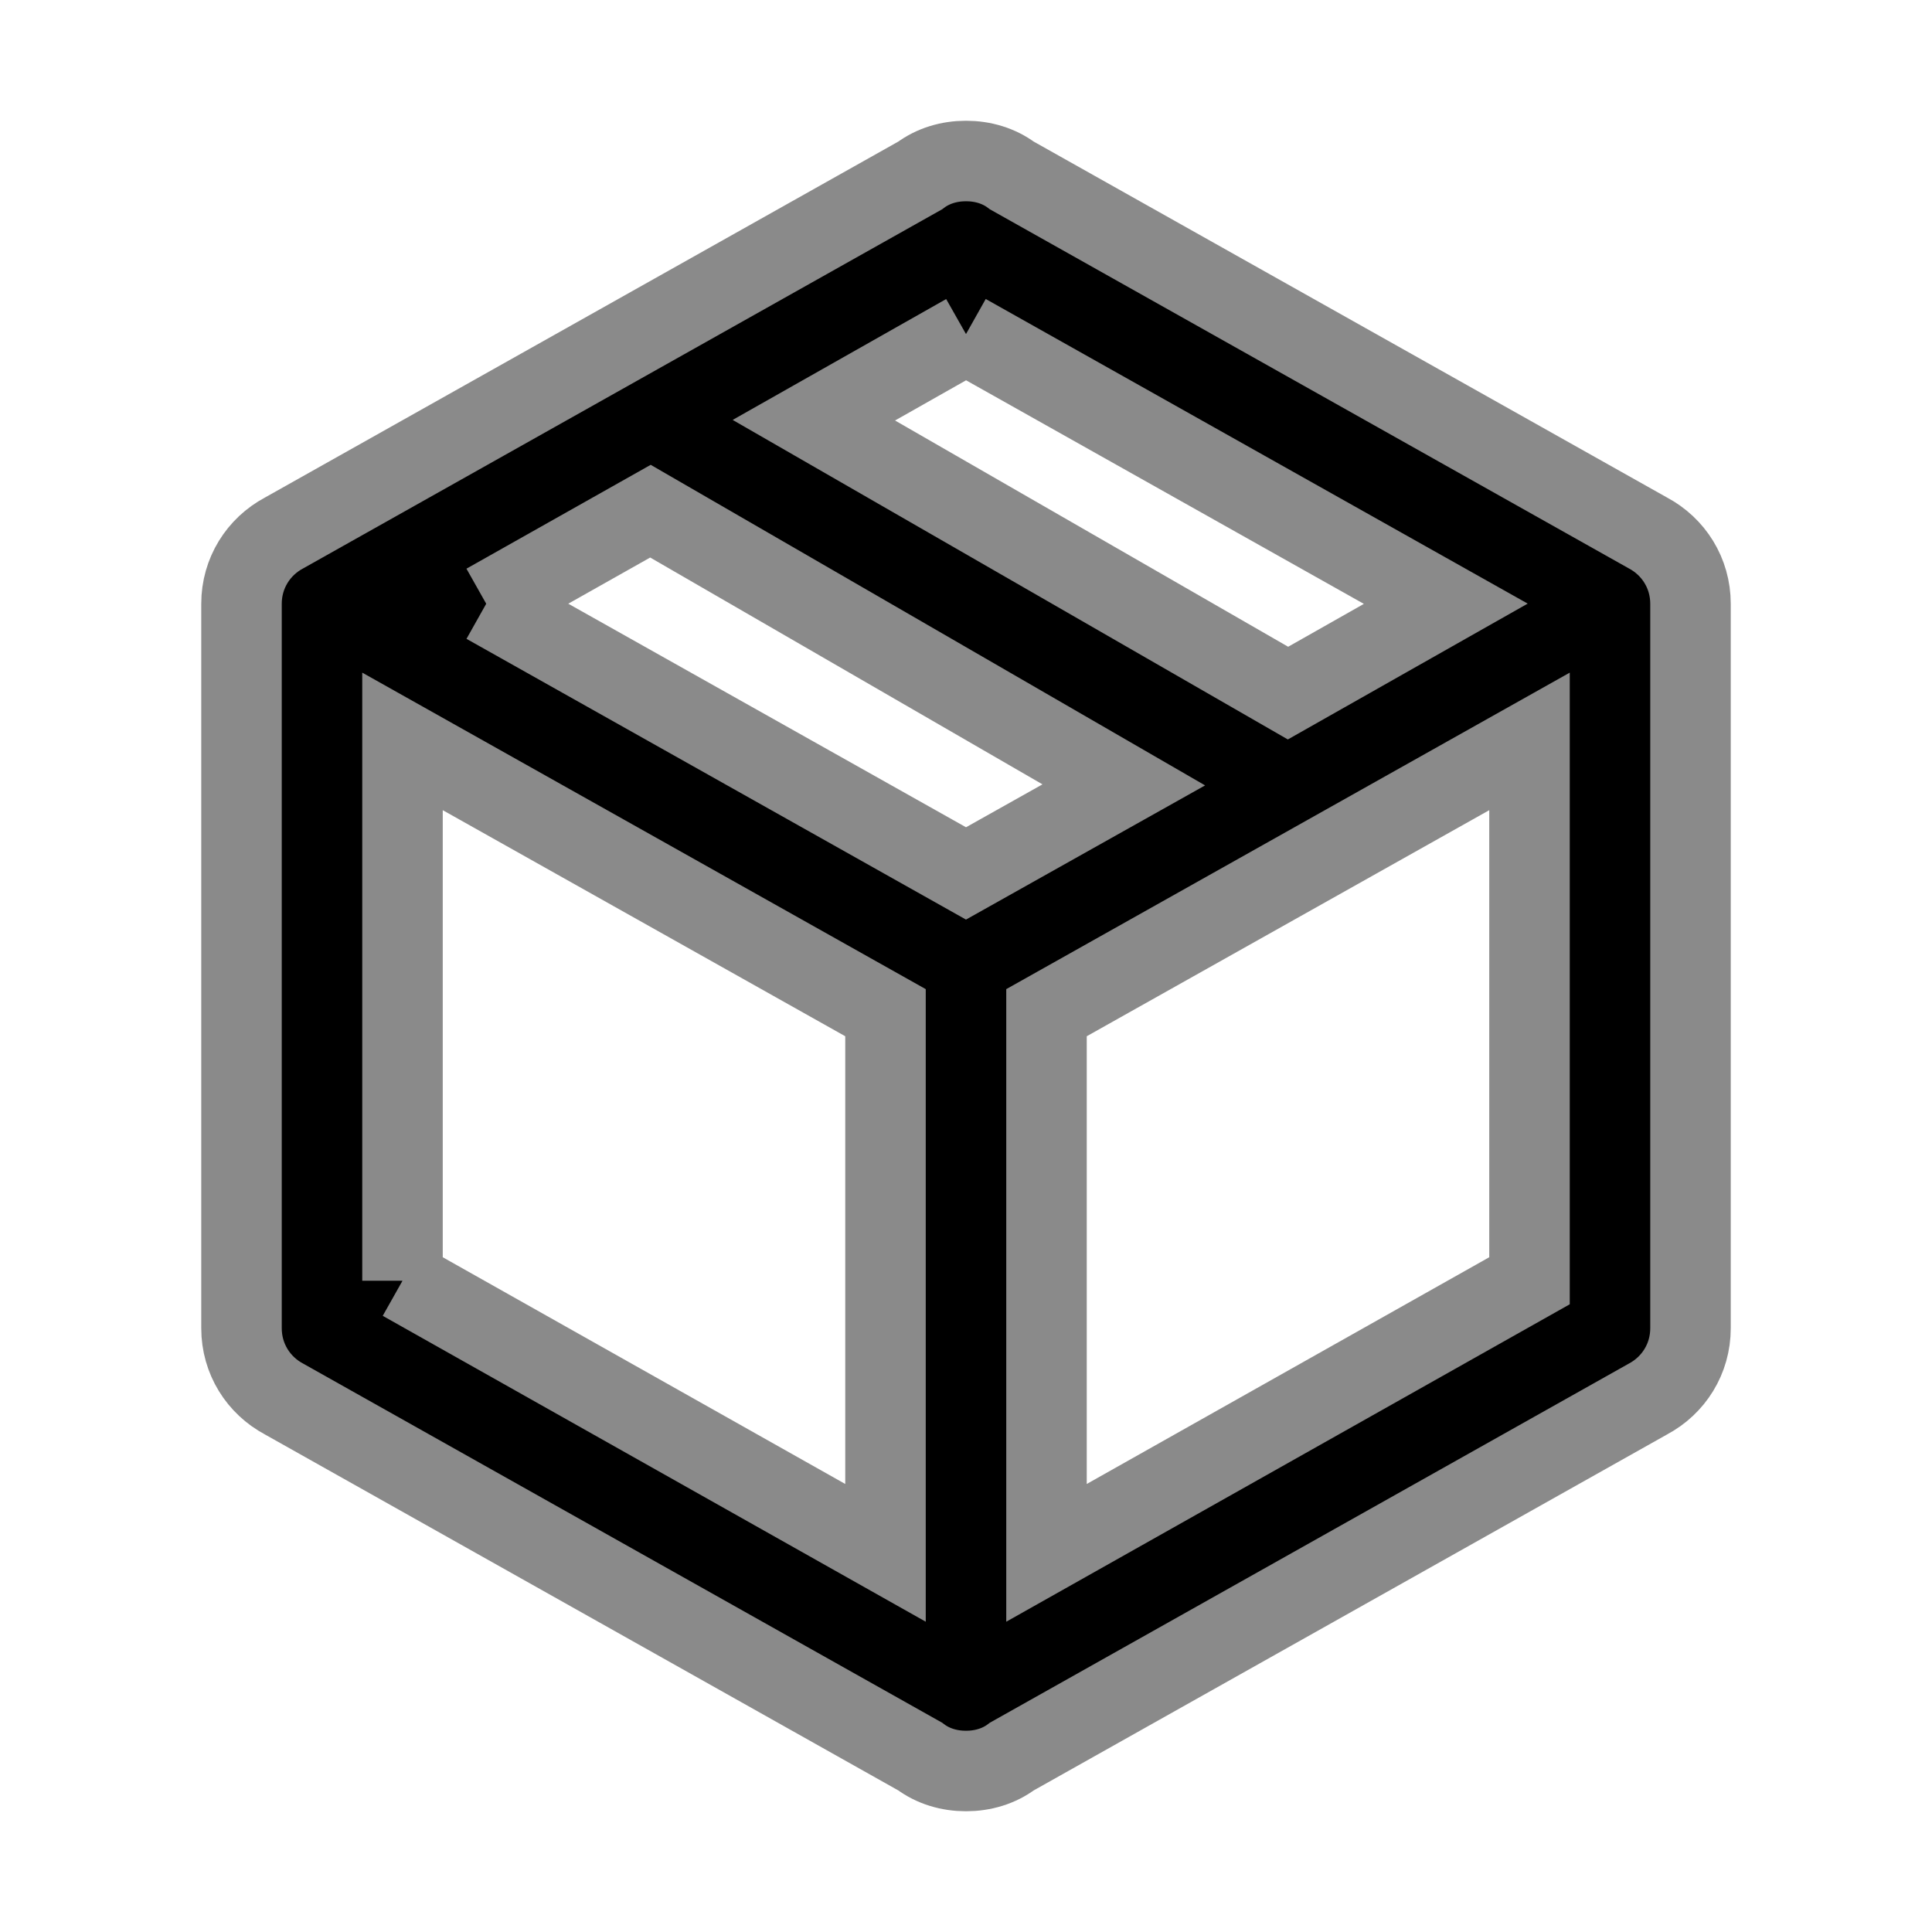
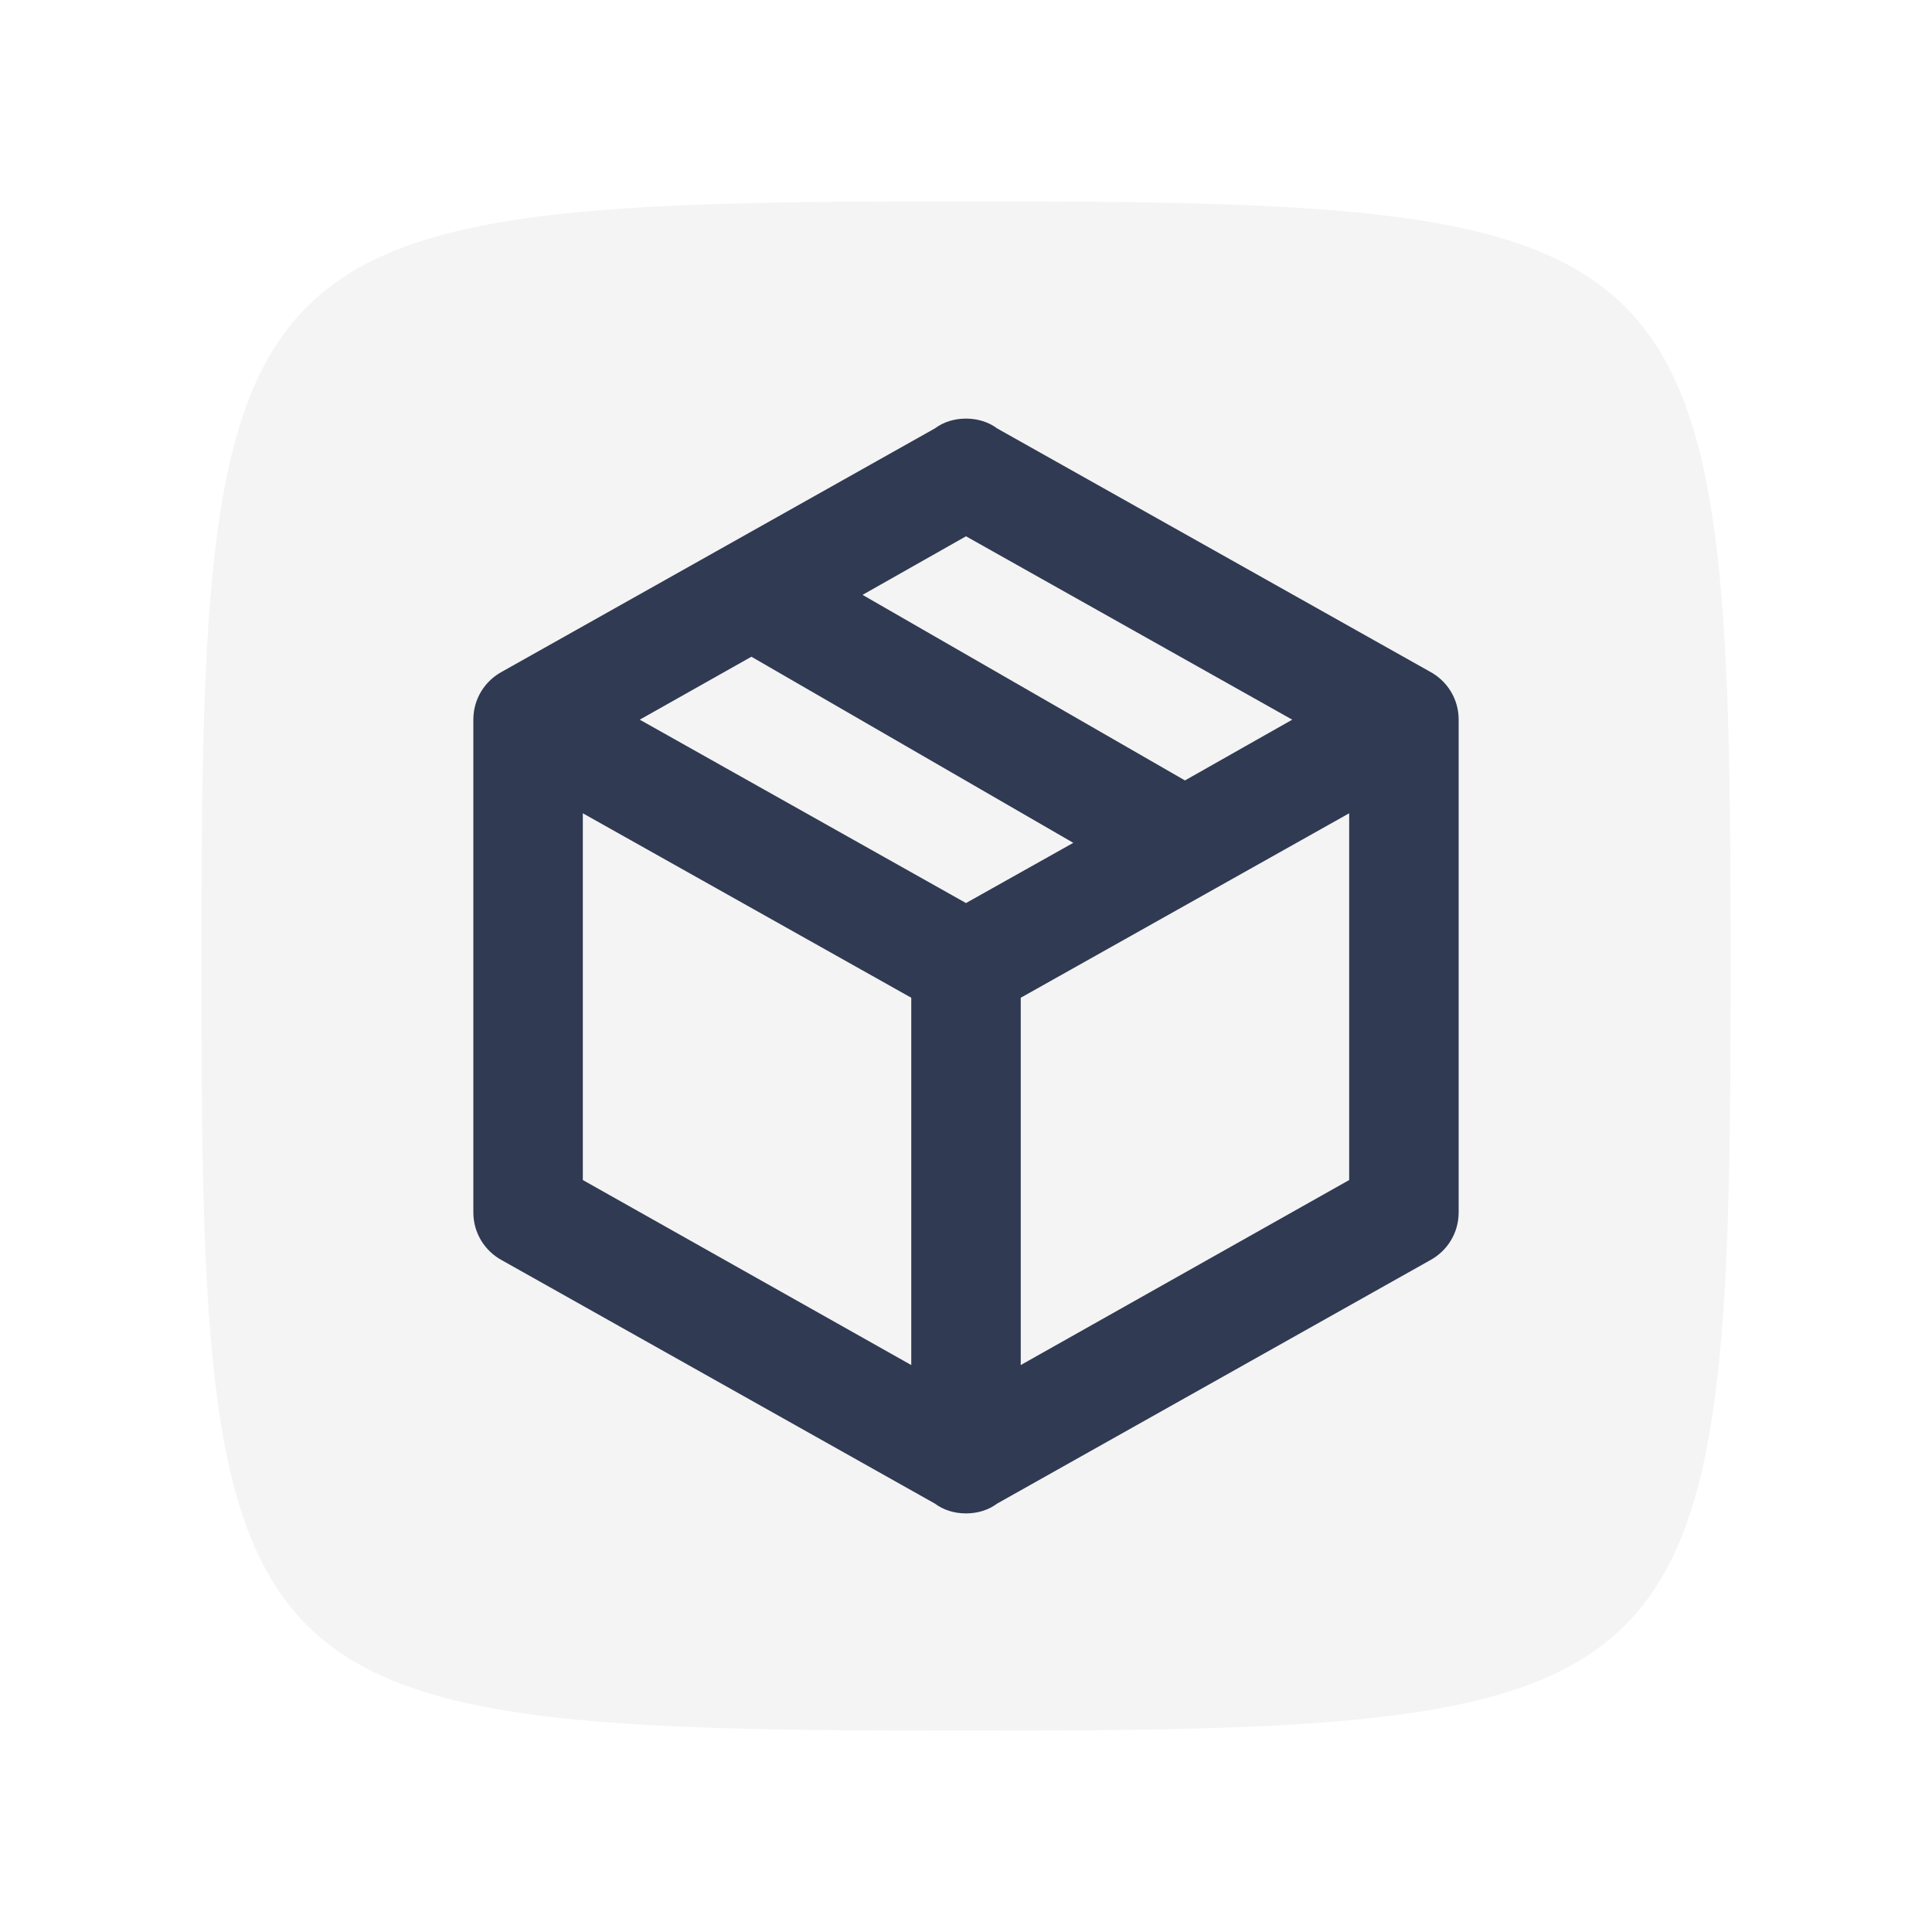
- <svg xmlns="http://www.w3.org/2000/svg" version="1.1" width="24" height="24" viewBox="0 0 24 24" stroke="#8a8a8a">
-   <path d="M21,16.5C21,16.88 20.79,17.21 20.47,17.38L12.57,21.82C12.41,21.94 12.21,22 12,22C11.79,22 11.59,21.94 11.43,21.82L3.53,17.38C3.21,17.21 3,16.88 3,16.5V7.5C3,7.12 3.21,6.79 3.53,6.62L11.43,2.18C11.59,2.06 11.79,2 12,2C12.21,2 12.41,2.06 12.57,2.18L20.47,6.62C20.79,6.79 21,7.12 21,7.5V16.5M12,4.15L10.11,5.22L16,8.61L17.96,7.5L12,4.15M6.04,7.5L12,10.85L13.96,9.75L8.08,6.35L6.04,7.5M5,15.91L11,19.29V12.58L5,9.21V15.91M19,15.91V9.21L13,12.58V19.29L19,15.91Z" />
+ <svg xmlns="http://www.w3.org/2000/svg" id="SvgjsSvg1001" width="288" height="288" version="1.1">
+   <path id="SvgjsPath1031" d="M 144,0 C 5,0 0,5 0,144 0,283 5,288 144,288 283,288 288,283 288,144 288,5 283,0 144,0 Z" fill="#f4f4f4" transform="matrix(0.7916,0,0,0.7916,30.0096,30.0096)" />
+   <defs id="SvgjsDefs1002" />
+   <g id="SvgjsG1008" transform="matrix(0.68,0,0,0.68,46.08,46.08)">
+     <svg width="288" height="288" viewBox="0 0 24 24">
+       <path d="M21,16.5C21,16.88 20.79,17.21 20.47,17.38L12.57,21.82C12.41,21.94 12.21,22 12,22C11.79,22 11.59,21.94 11.43,21.82L3.53,17.38C3.21,17.21 3,16.88 3,16.5V7.5C3,7.12 3.21,6.79 3.53,6.62L11.43,2.18C11.59,2.06 11.79,2 12,2C12.21,2 12.41,2.06 12.57,2.18L20.47,6.62C20.79,6.79 21,7.12 21,7.5V16.5M12,4.15L10.11,5.22L16,8.61L17.96,7.5L12,4.15M6.04,7.5L12,10.85L13.96,9.75L8.08,6.35L6.04,7.5M5,15.91L11,19.29V12.58L5,9.21V15.91M19,15.91V9.21L13,12.58V19.29L19,15.91Z" fill="#303a52" class="color000 svgShape" />
+     </svg>
+   </g>
</svg>
